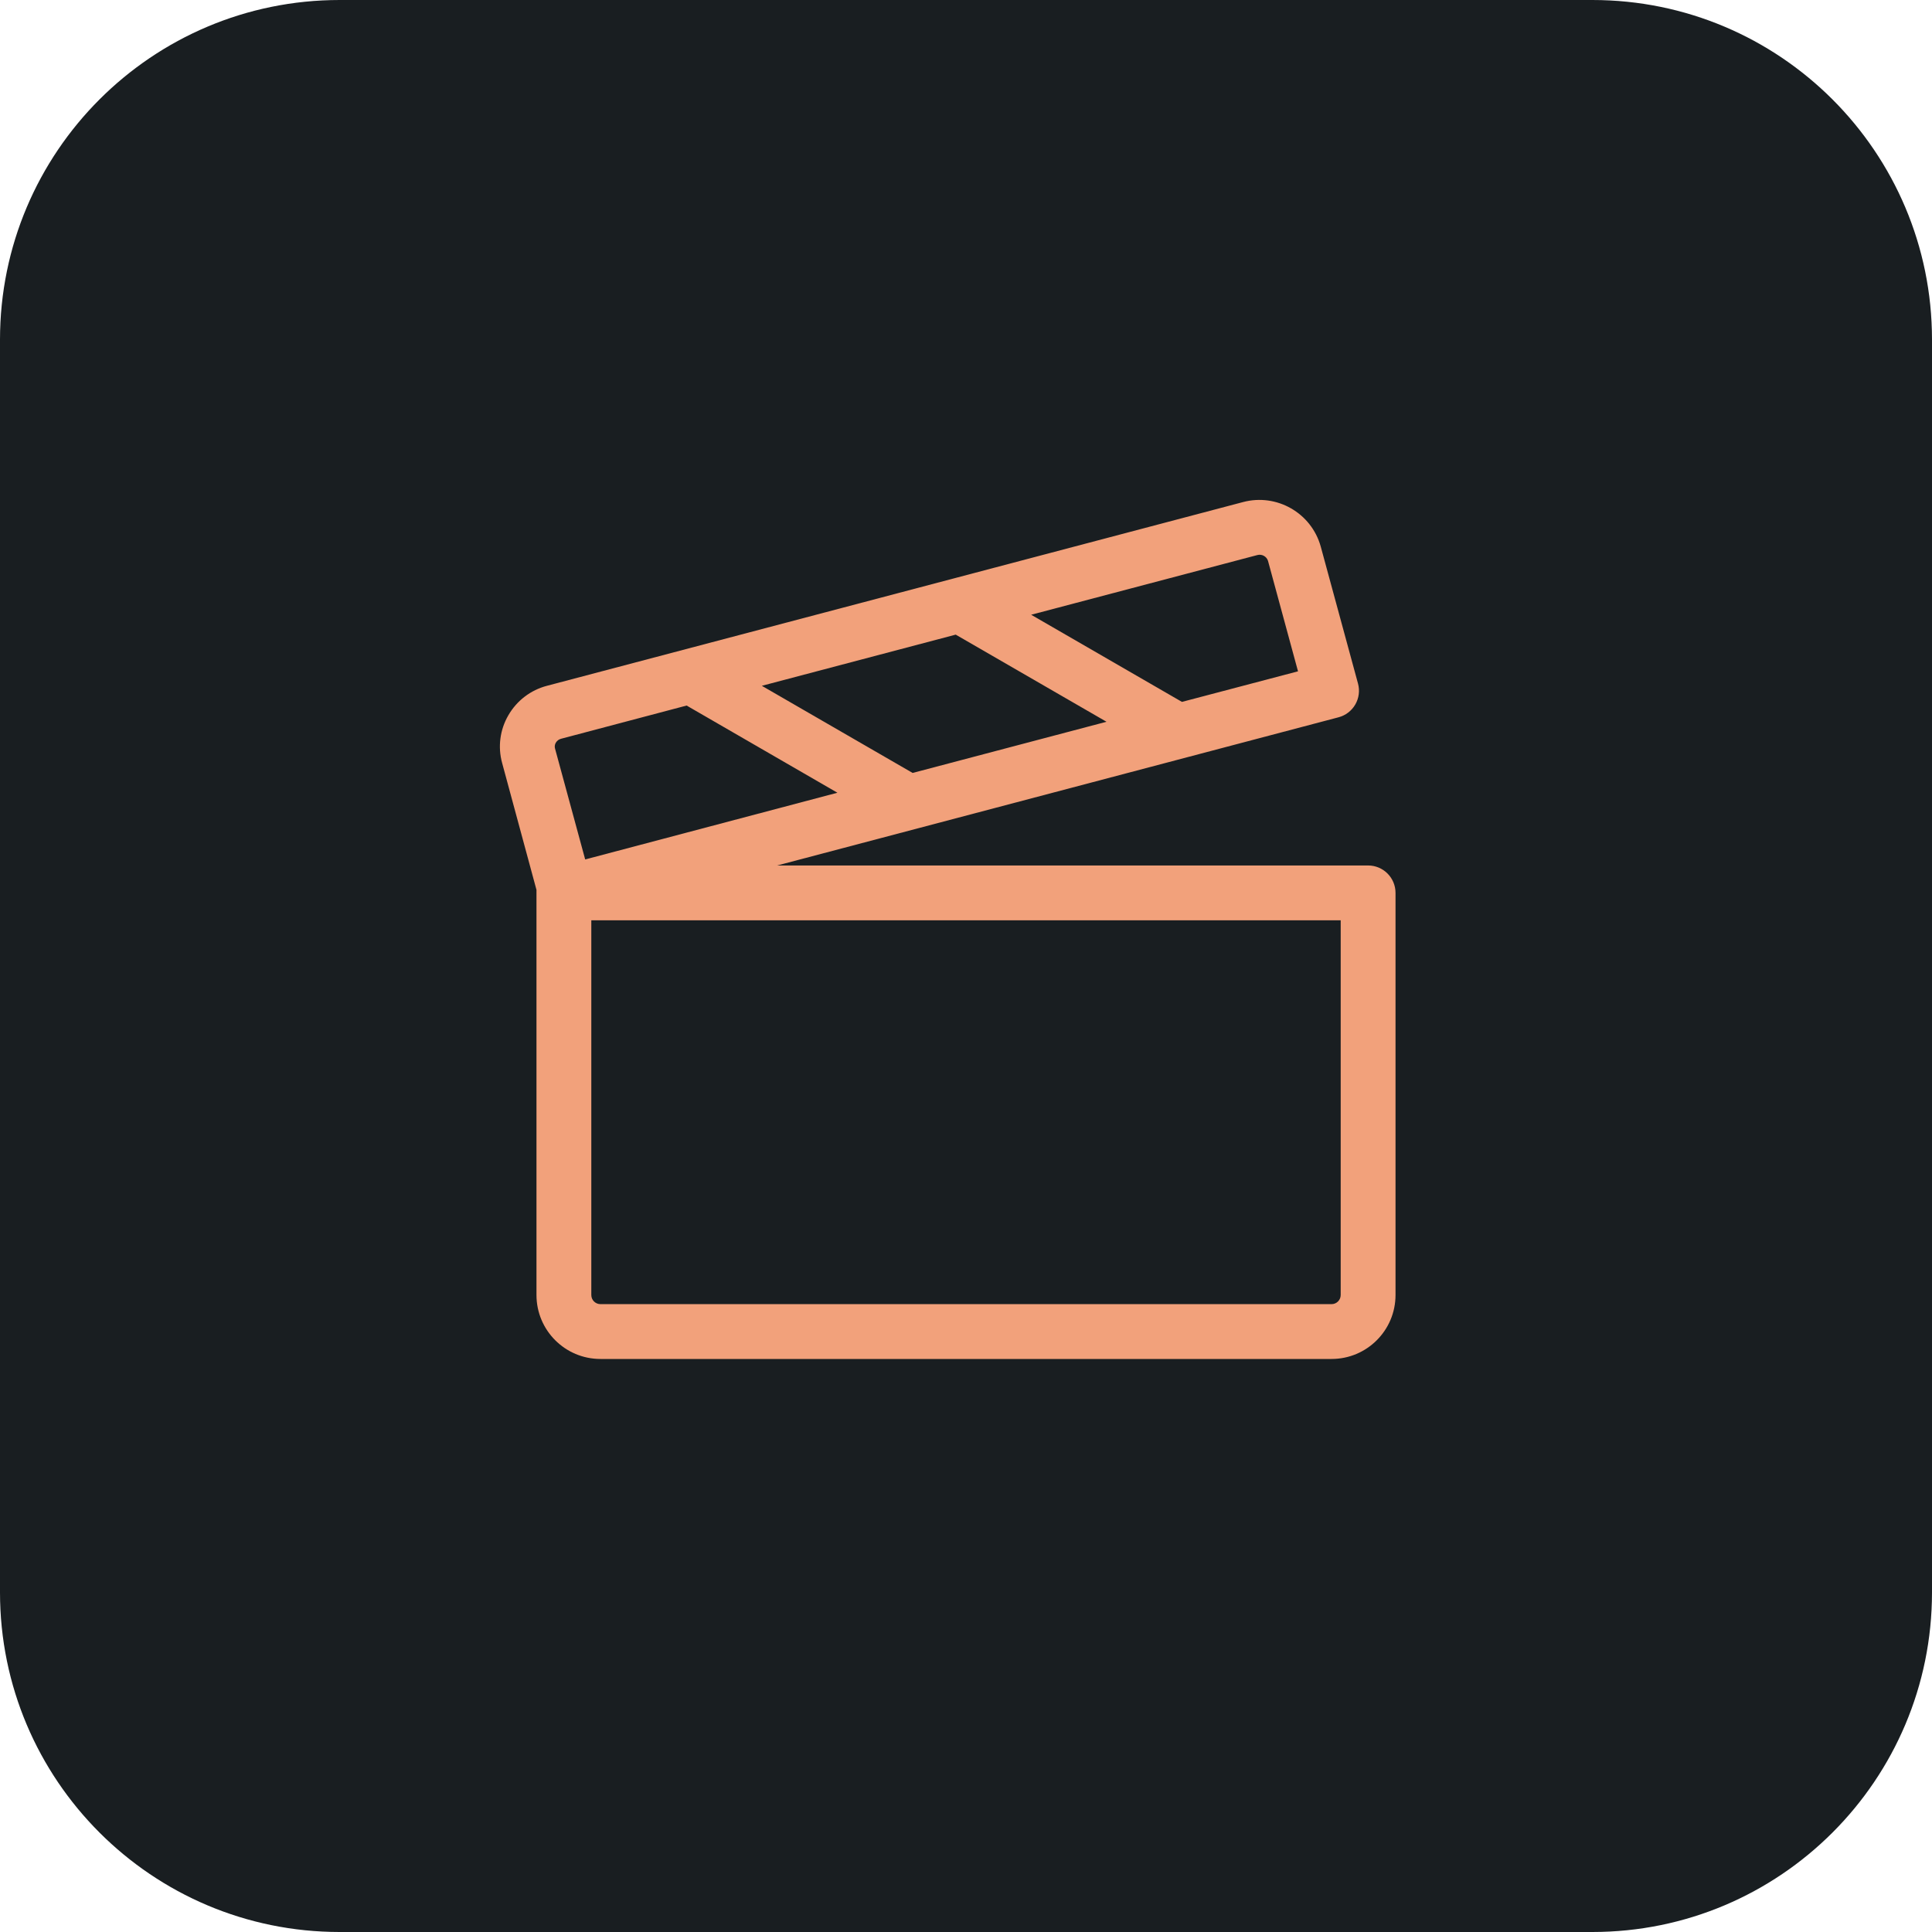
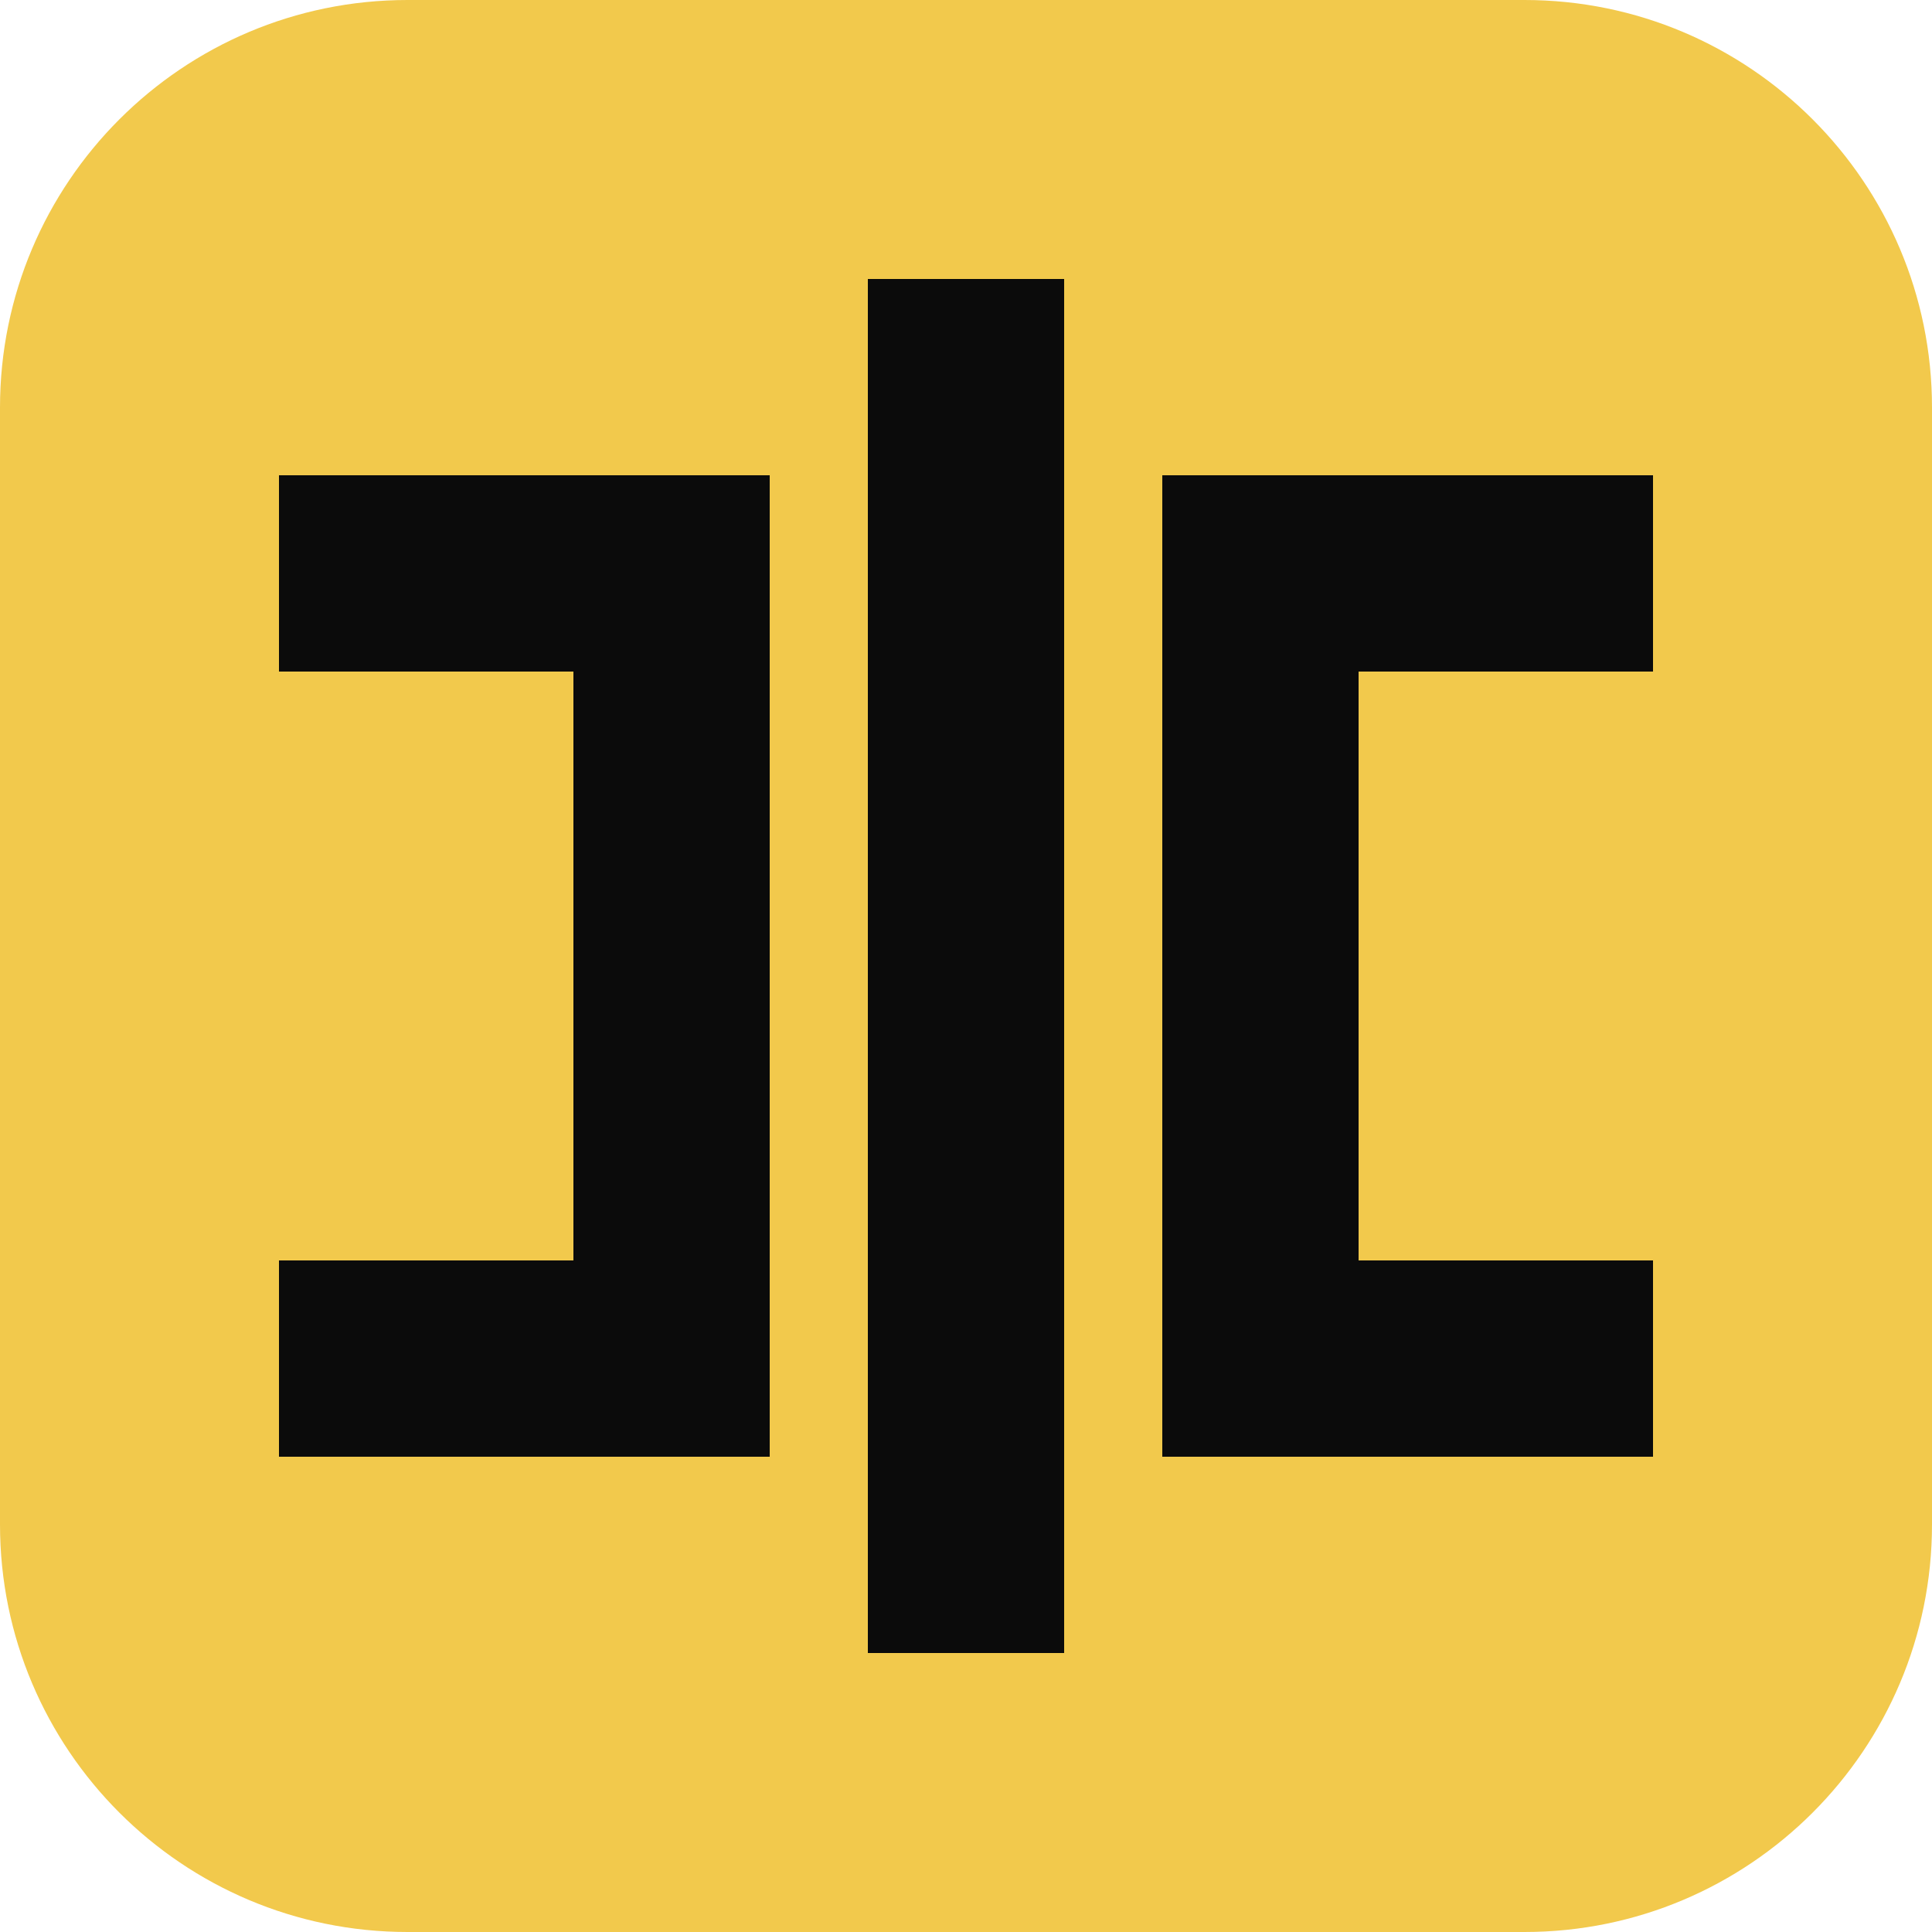
<svg xmlns="http://www.w3.org/2000/svg" width="512" height="512" viewBox="0 0 512 512">
-   <rect width="512" height="512" rx="90" fill="#191e21" />
-   <g transform="translate(101 101)">
-     <svg width="310" height="310" fill="#f2a17b" viewBox="0 0 256 256">
-       <path d="M216,106H86.68L209.53,73.57a6,6,0,0,0,4.26-7.38l-8.16-30a13.94,13.94,0,0,0-17-9.72L36.32,66.67a13.77,13.77,0,0,0-8.48,6.47,13.57,13.57,0,0,0-1.36,10.42L34,111.34c0,.22,0,.44,0,.66v88a14,14,0,0,0,14,14H208a14,14,0,0,0,14-14V112A6,6,0,0,0,216,106ZM125.75,55.48l33,19.07-42.43,11.2-33-19.07Zm66-17.41a1.92,1.92,0,0,1,2.34,1.26l6.57,24.18L175.26,70.2l-33-19.07ZM38.23,79.14a1.85,1.85,0,0,1,1.15-.87L66.86,71l33,19.08L44.66,104.68l-6.6-24.27A1.63,1.63,0,0,1,38.23,79.14ZM210,200a2,2,0,0,1-2,2H48a2,2,0,0,1-2-2V118H210Z" />
-     </svg>
+   <rect width="512" height="512" rx="108" fill="#F2C94C" />
+   <g fill="#0B0B0B" transform="translate(48 48) scale(13)" shape-rendering="crispEdges">
+     <path d="M2 6h10v20H2v-4h6V10H2z" />
+     <path d="M30 6H20v20h10v-4h-6V10h6z" />
+     <path d="M14 2h4v28h-4z" />
  </g>
</svg>
